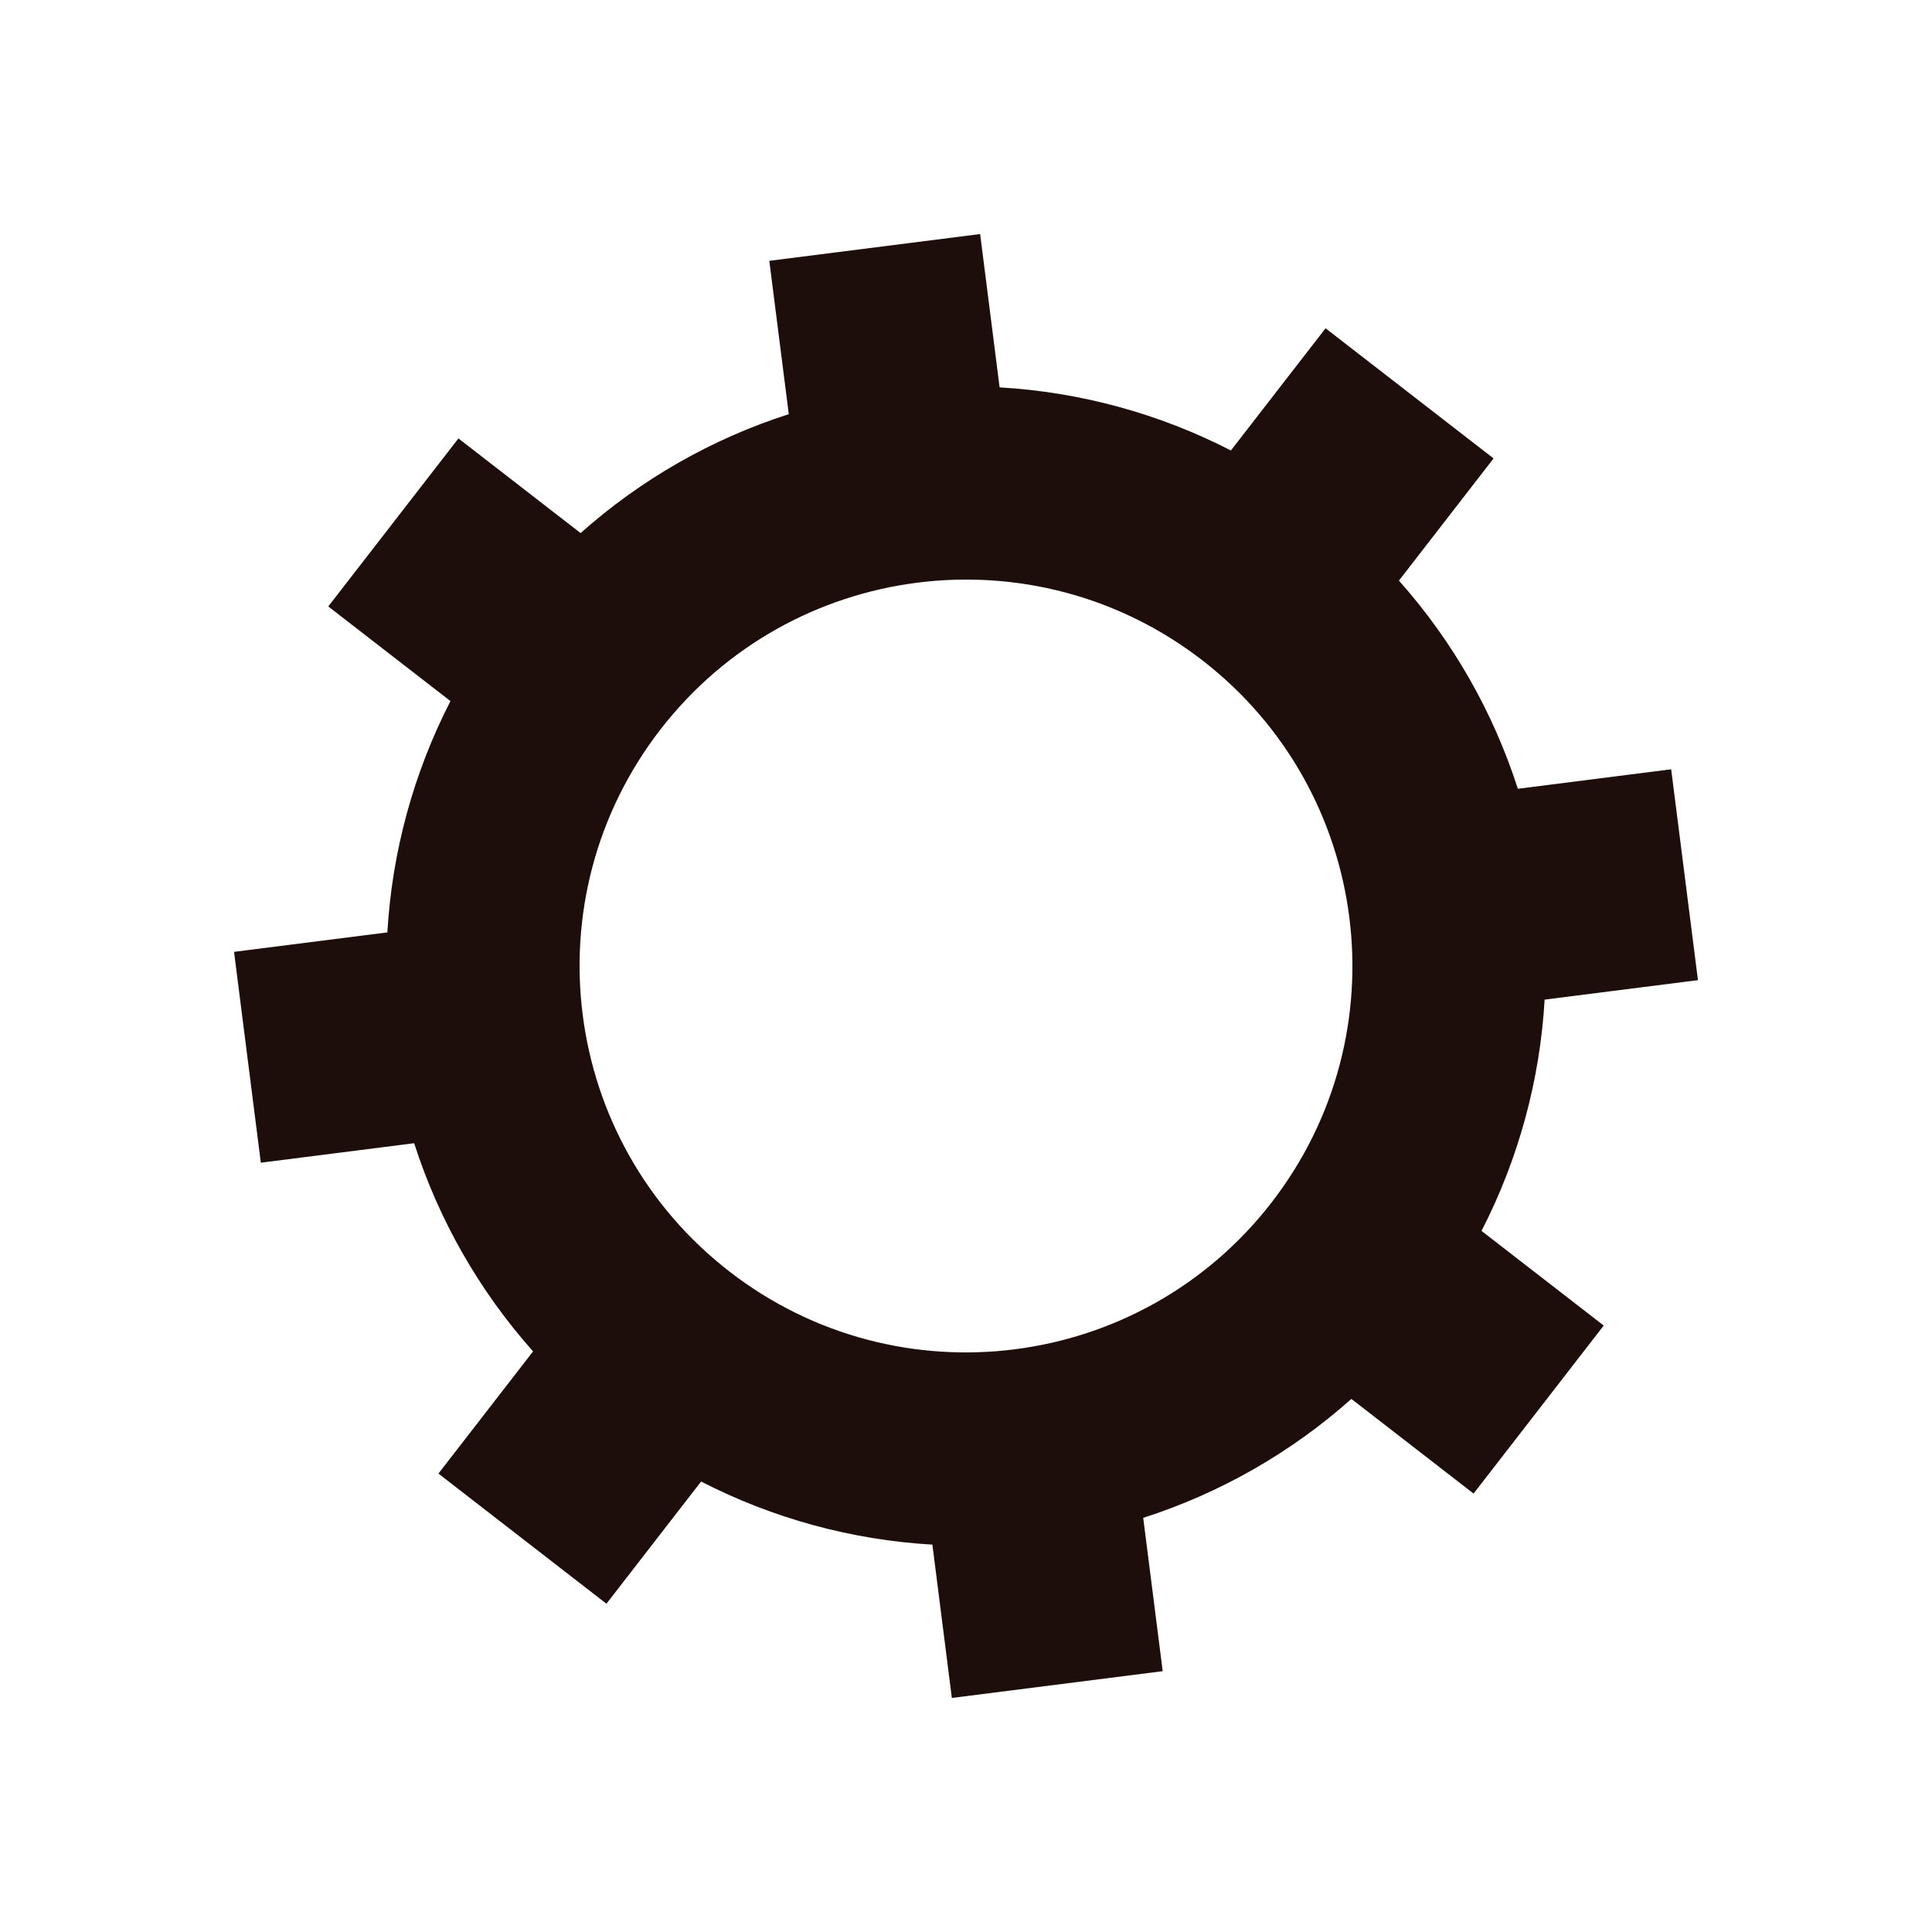
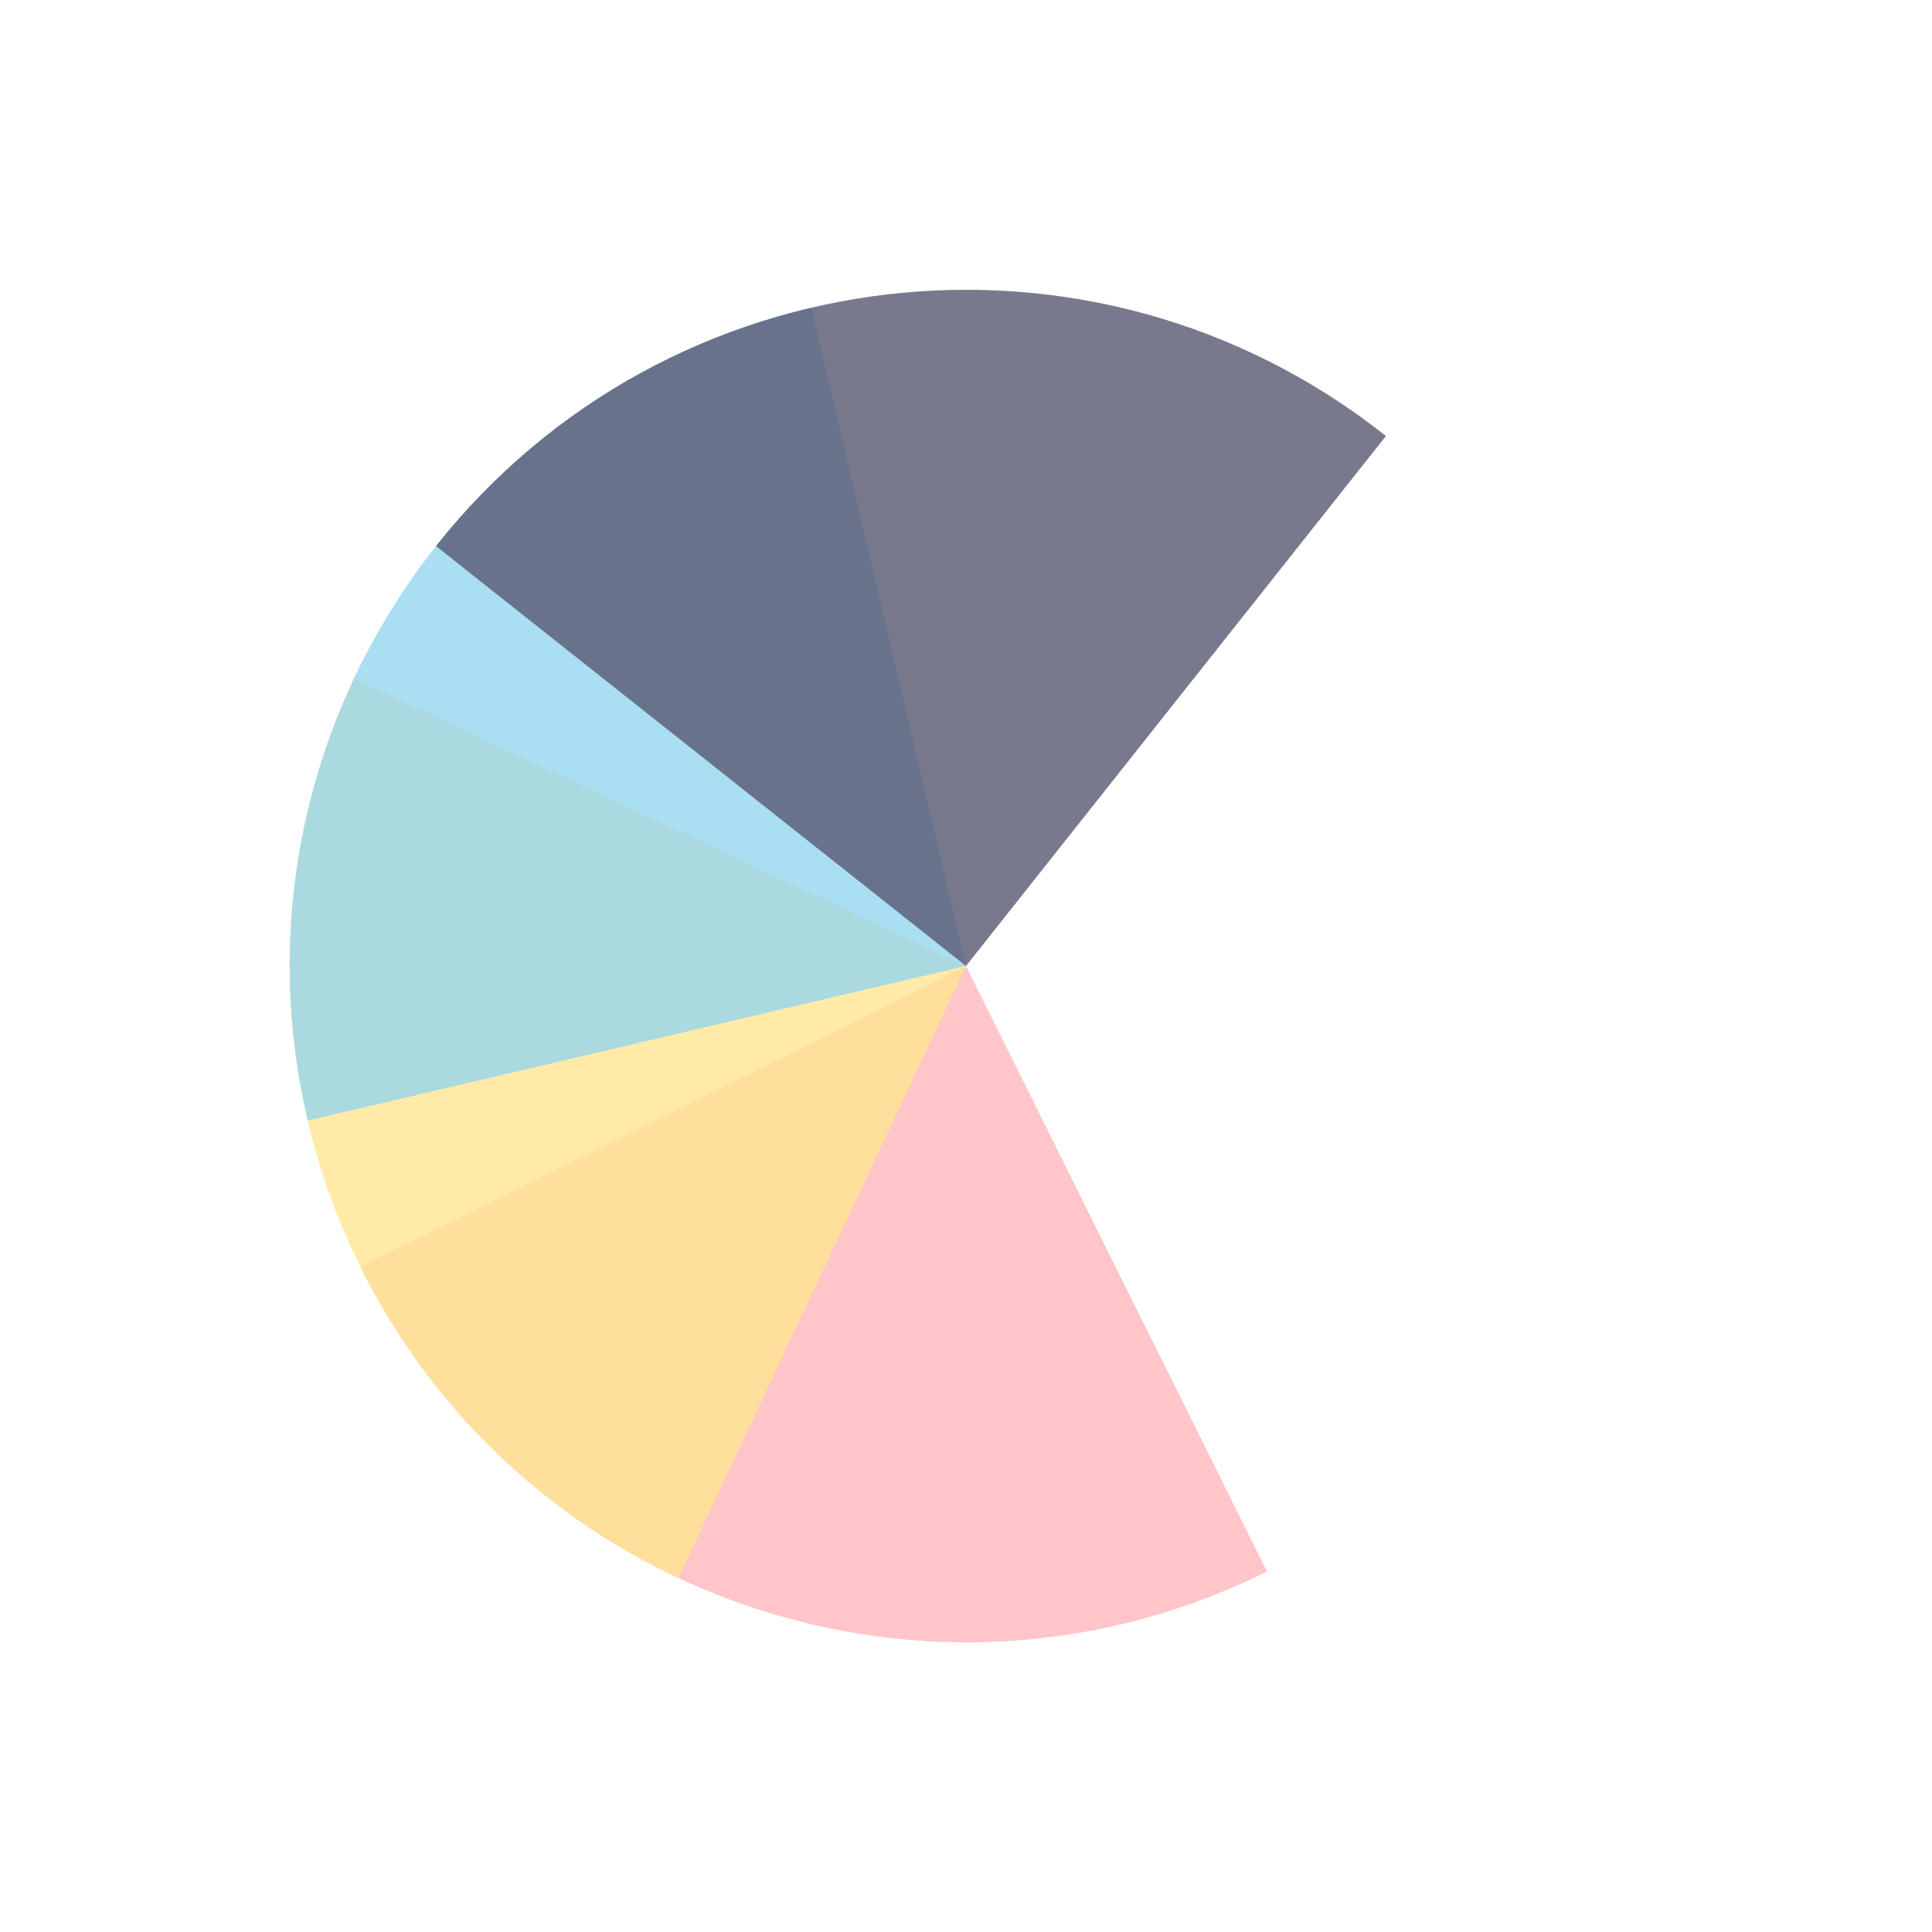
<svg xmlns="http://www.w3.org/2000/svg" style="margin: auto; background: none; display: block; shape-rendering: auto;" width="200px" height="200px" viewBox="0 0 100 100" preserveAspectRatio="xMidYMid">
  <g transform="translate(50 50)">
-     <g transform="rotate(37.7606)">
-       <animateTransform attributeName="transform" type="rotate" values="0;45" keyTimes="0;1" dur="20s" repeatCount="indefinite" />
-       <path d="M29.492 -5.5 L37.492 -5.5 L37.492 5.5 L29.492 5.5 A30 30 0 0 1 24.743 16.965 L24.743 16.965 L30.4 22.621 L22.621 30.4 L16.965 24.743 A30 30 0 0 1 5.5 29.492 L5.5 29.492 L5.5 37.492 L-5.5 37.492 L-5.5 29.492 A30 30 0 0 1 -16.965 24.743 L-16.965 24.743 L-22.621 30.4 L-30.4 22.621 L-24.743 16.965 A30 30 0 0 1 -29.492 5.5 L-29.492 5.5 L-37.492 5.5 L-37.492 -5.5 L-29.492 -5.5 A30 30 0 0 1 -24.743 -16.965 L-24.743 -16.965 L-30.4 -22.621 L-22.621 -30.4 L-16.965 -24.743 A30 30 0 0 1 -5.5 -29.492 L-5.5 -29.492 L-5.5 -37.492 L5.5 -37.492 L5.5 -29.492 A30 30 0 0 1 16.965 -24.743 L16.965 -24.743 L22.621 -30.4 L30.4 -22.621 L24.743 -16.965 A30 30 0 0 1 29.492 -5.5 M0 -20A20 20 0 1 0 0 20 A20 20 0 1 0 0 -20" fill="#1d0e0b" />
+     <g transform="scale(0.7)">
+       <g transform="translate(-50 -50)">
+         <g transform="rotate(153.565 50 50)">
+           <animateTransform attributeName="transform" type="rotate" repeatCount="indefinite" values="0 50 50;360 50 50" keyTimes="0;1" dur="5s" />
+           <path fill-opacity="0.8" fill="#ffb6bb" d="M50 50L50 0A50 50 0 0 1 100 50Z" />
+         </g>
+         <g transform="rotate(115.174 50 50)">
+           <animateTransform attributeName="transform" type="rotate" repeatCount="indefinite" values="0 50 50;360 50 50" keyTimes="0;1" dur="6.667s" />
+           <path fill-opacity="0.8" fill="#ffe691" d="M50 50L50 0A50 50 0 0 1 100 50Z" transform="rotate(90 50 50)" />
+         </g>
+         <g transform="rotate(76.7825 50 50)">
+           <animateTransform attributeName="transform" type="rotate" repeatCount="indefinite" values="0 50 50;360 50 50" keyTimes="0;1" dur="10s" />
+           <path fill-opacity="0.8" fill="#95d5ee" d="M50 50L50 0A50 50 0 0 1 100 50Z" transform="rotate(180 50 50)" />
+         </g>
+         <g transform="rotate(38.3912 50 50)">
+           <animateTransform attributeName="transform" type="rotate" repeatCount="indefinite" values="0 50 50;360 50 50" keyTimes="0;1" dur="20s" />
+           <path fill-opacity="0.8" fill="#585872" d="M50 50L50 0A50 50 0 0 1 100 50Z" transform="rotate(270 50 50)" />
+         </g>
+       </g>
    </g>
  </g>
</svg>
